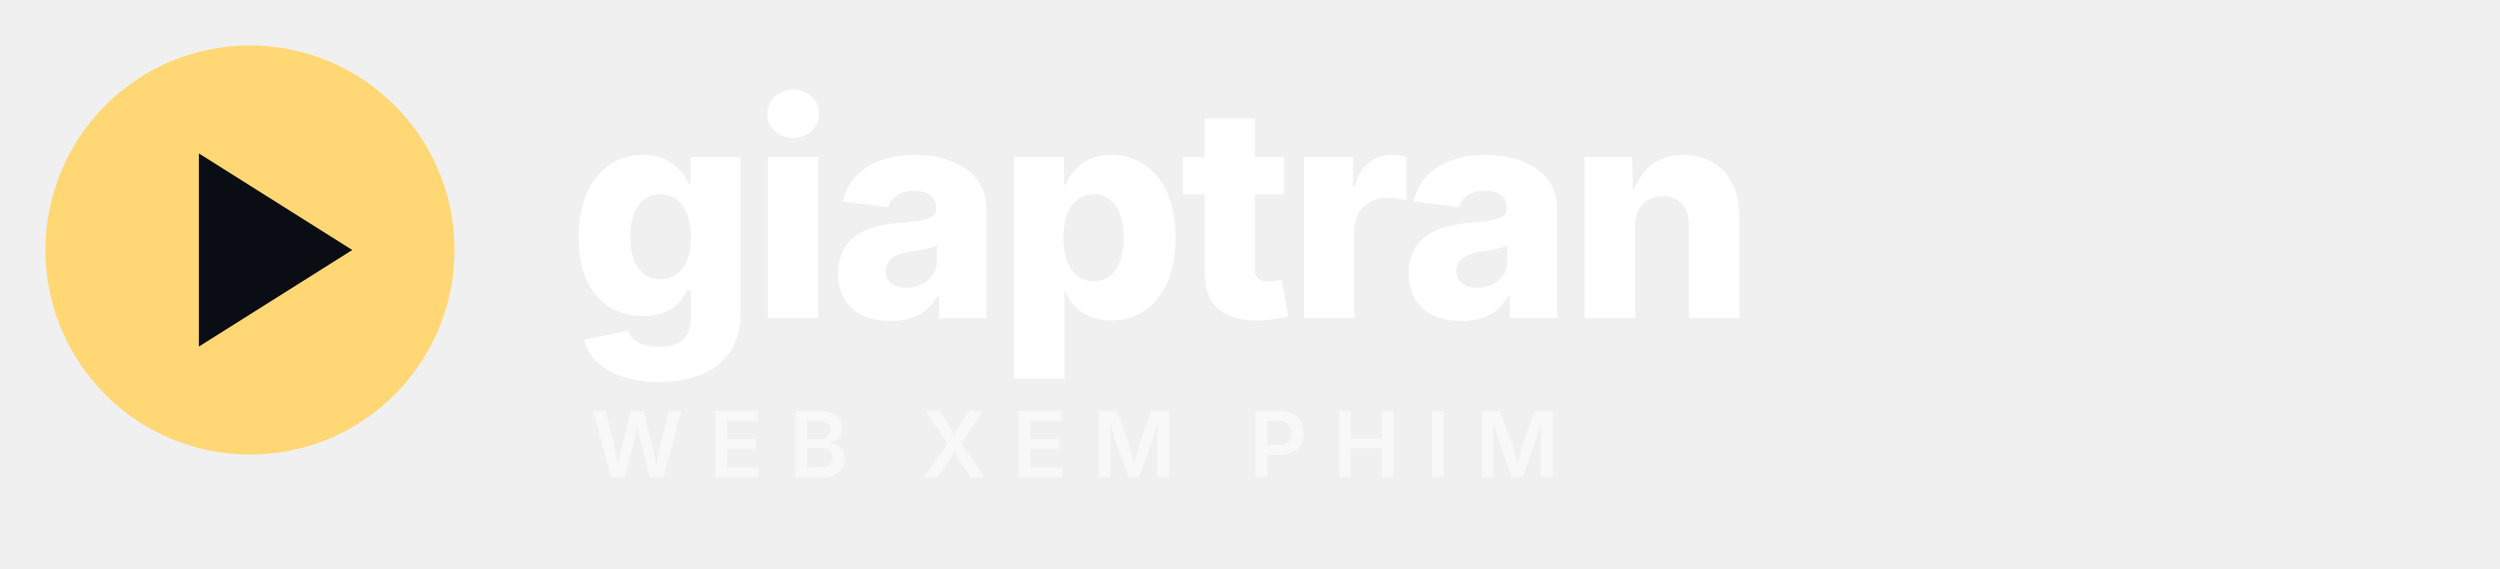
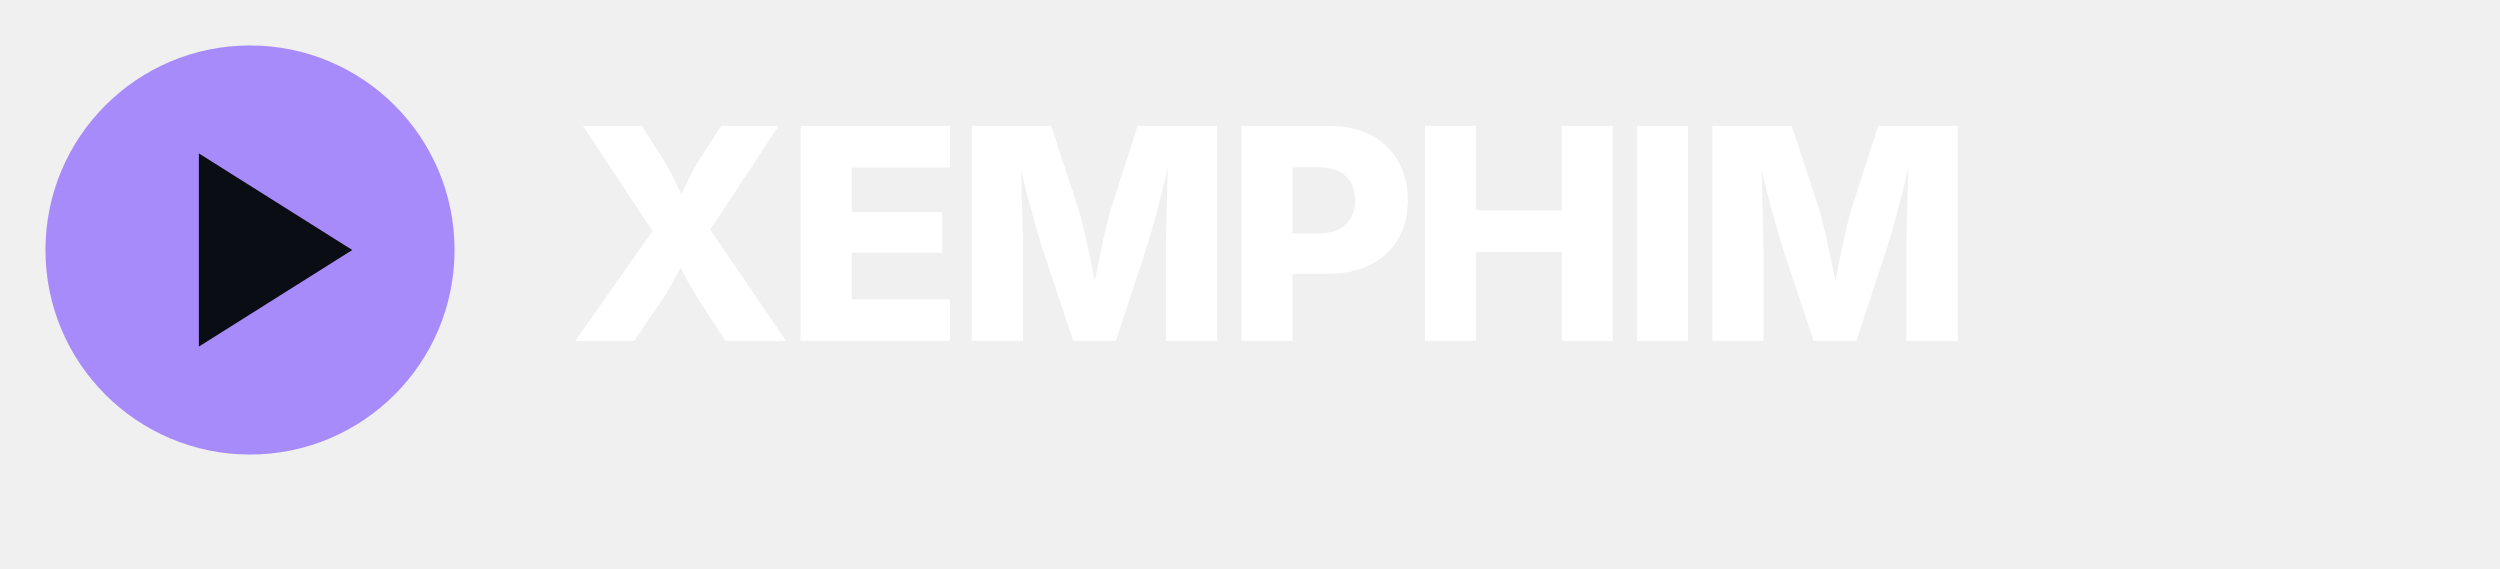
<svg xmlns="http://www.w3.org/2000/svg" viewBox="0 0 220 50" width="220" height="50" fill="none">
-   <circle cx="22" cy="22" r="18" fill="#ffd875" />
+   <circle cx="22" cy="22" r="18" fill="#a78bfa" />
  <path d="M17.5 13.5 L17.5 30.5 L31 22 Z" fill="#0b0d14" />
-   <text x="50" y="28" fill="#ffffff" font-family="Inter, Segoe UI, Arial, sans-serif" font-size="26" font-weight="800" letter-spacing="-0.5">giaptran</text>
-   <text x="52" y="42" fill="#ffffff" fill-opacity="0.55" font-family="Inter, Segoe UI, Arial, sans-serif" font-size="8" font-weight="600" letter-spacing="2.2">WEB XEM PHIM</text>
+   <text x="50" y="30" fill="#ffffff" font-family="Inter, Segoe UI, Arial, sans-serif" font-size="26" font-weight="800" letter-spacing="-0.8">XEMPHIM</text>
</svg>
